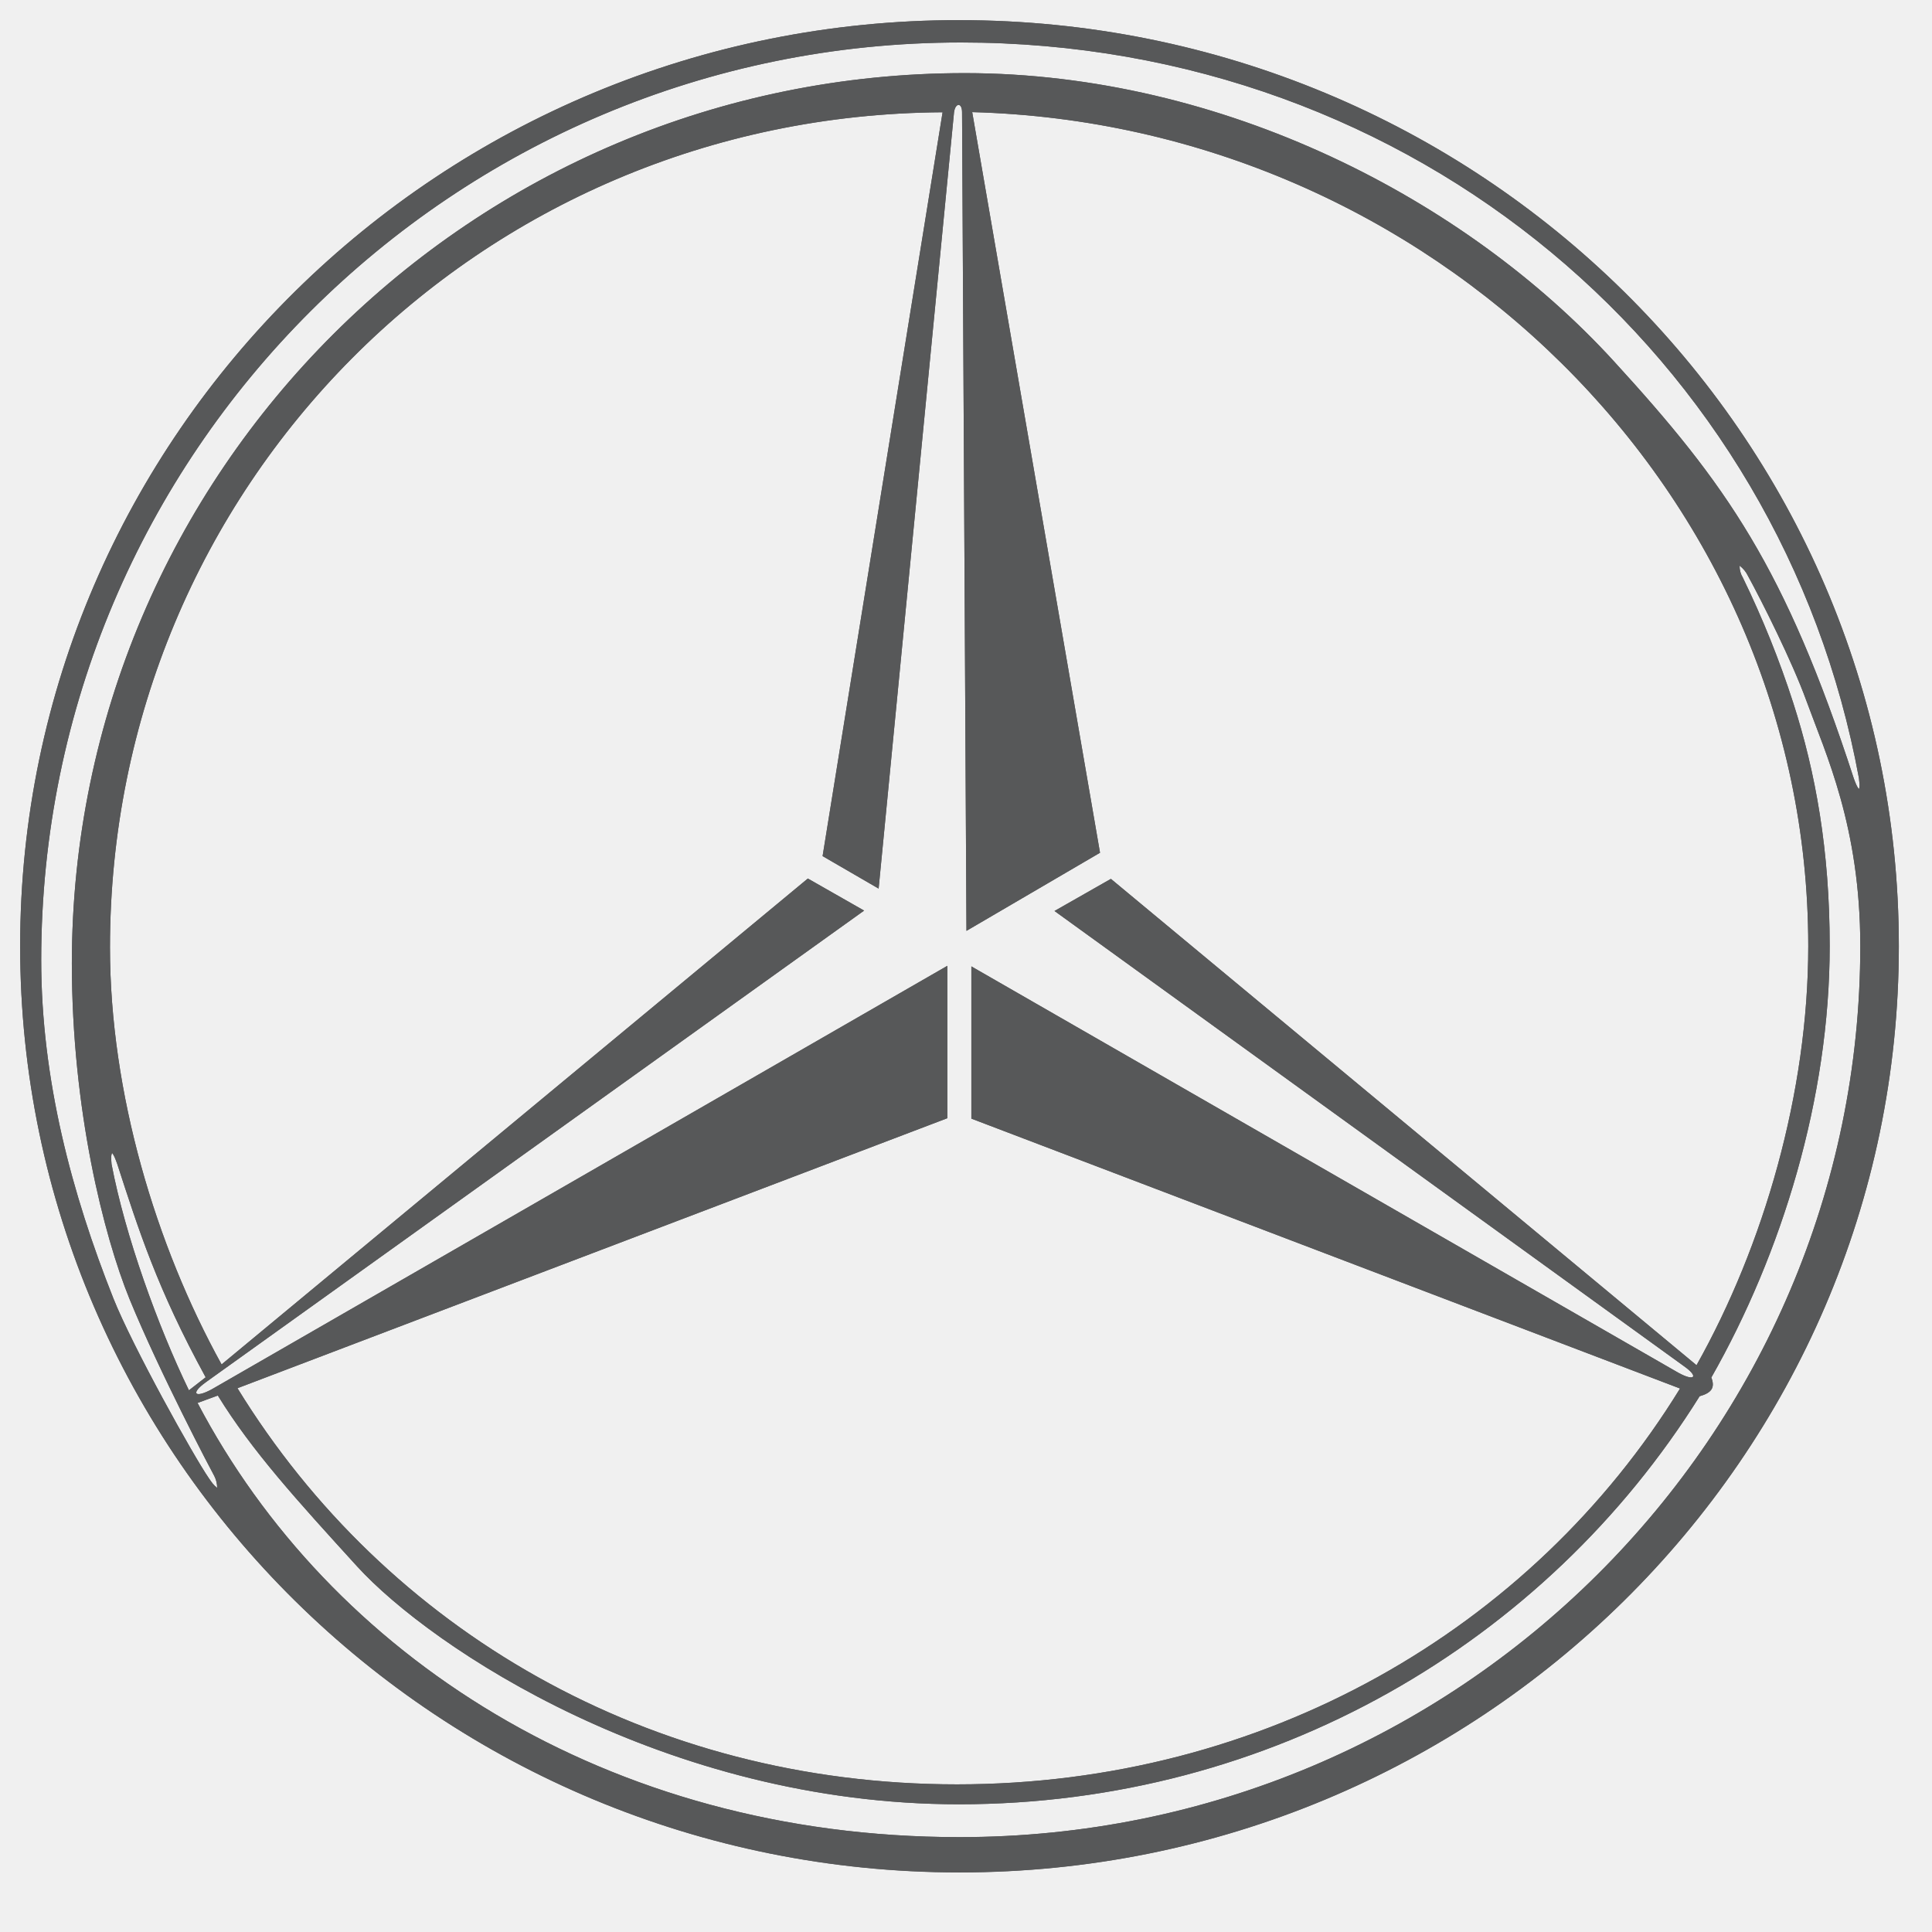
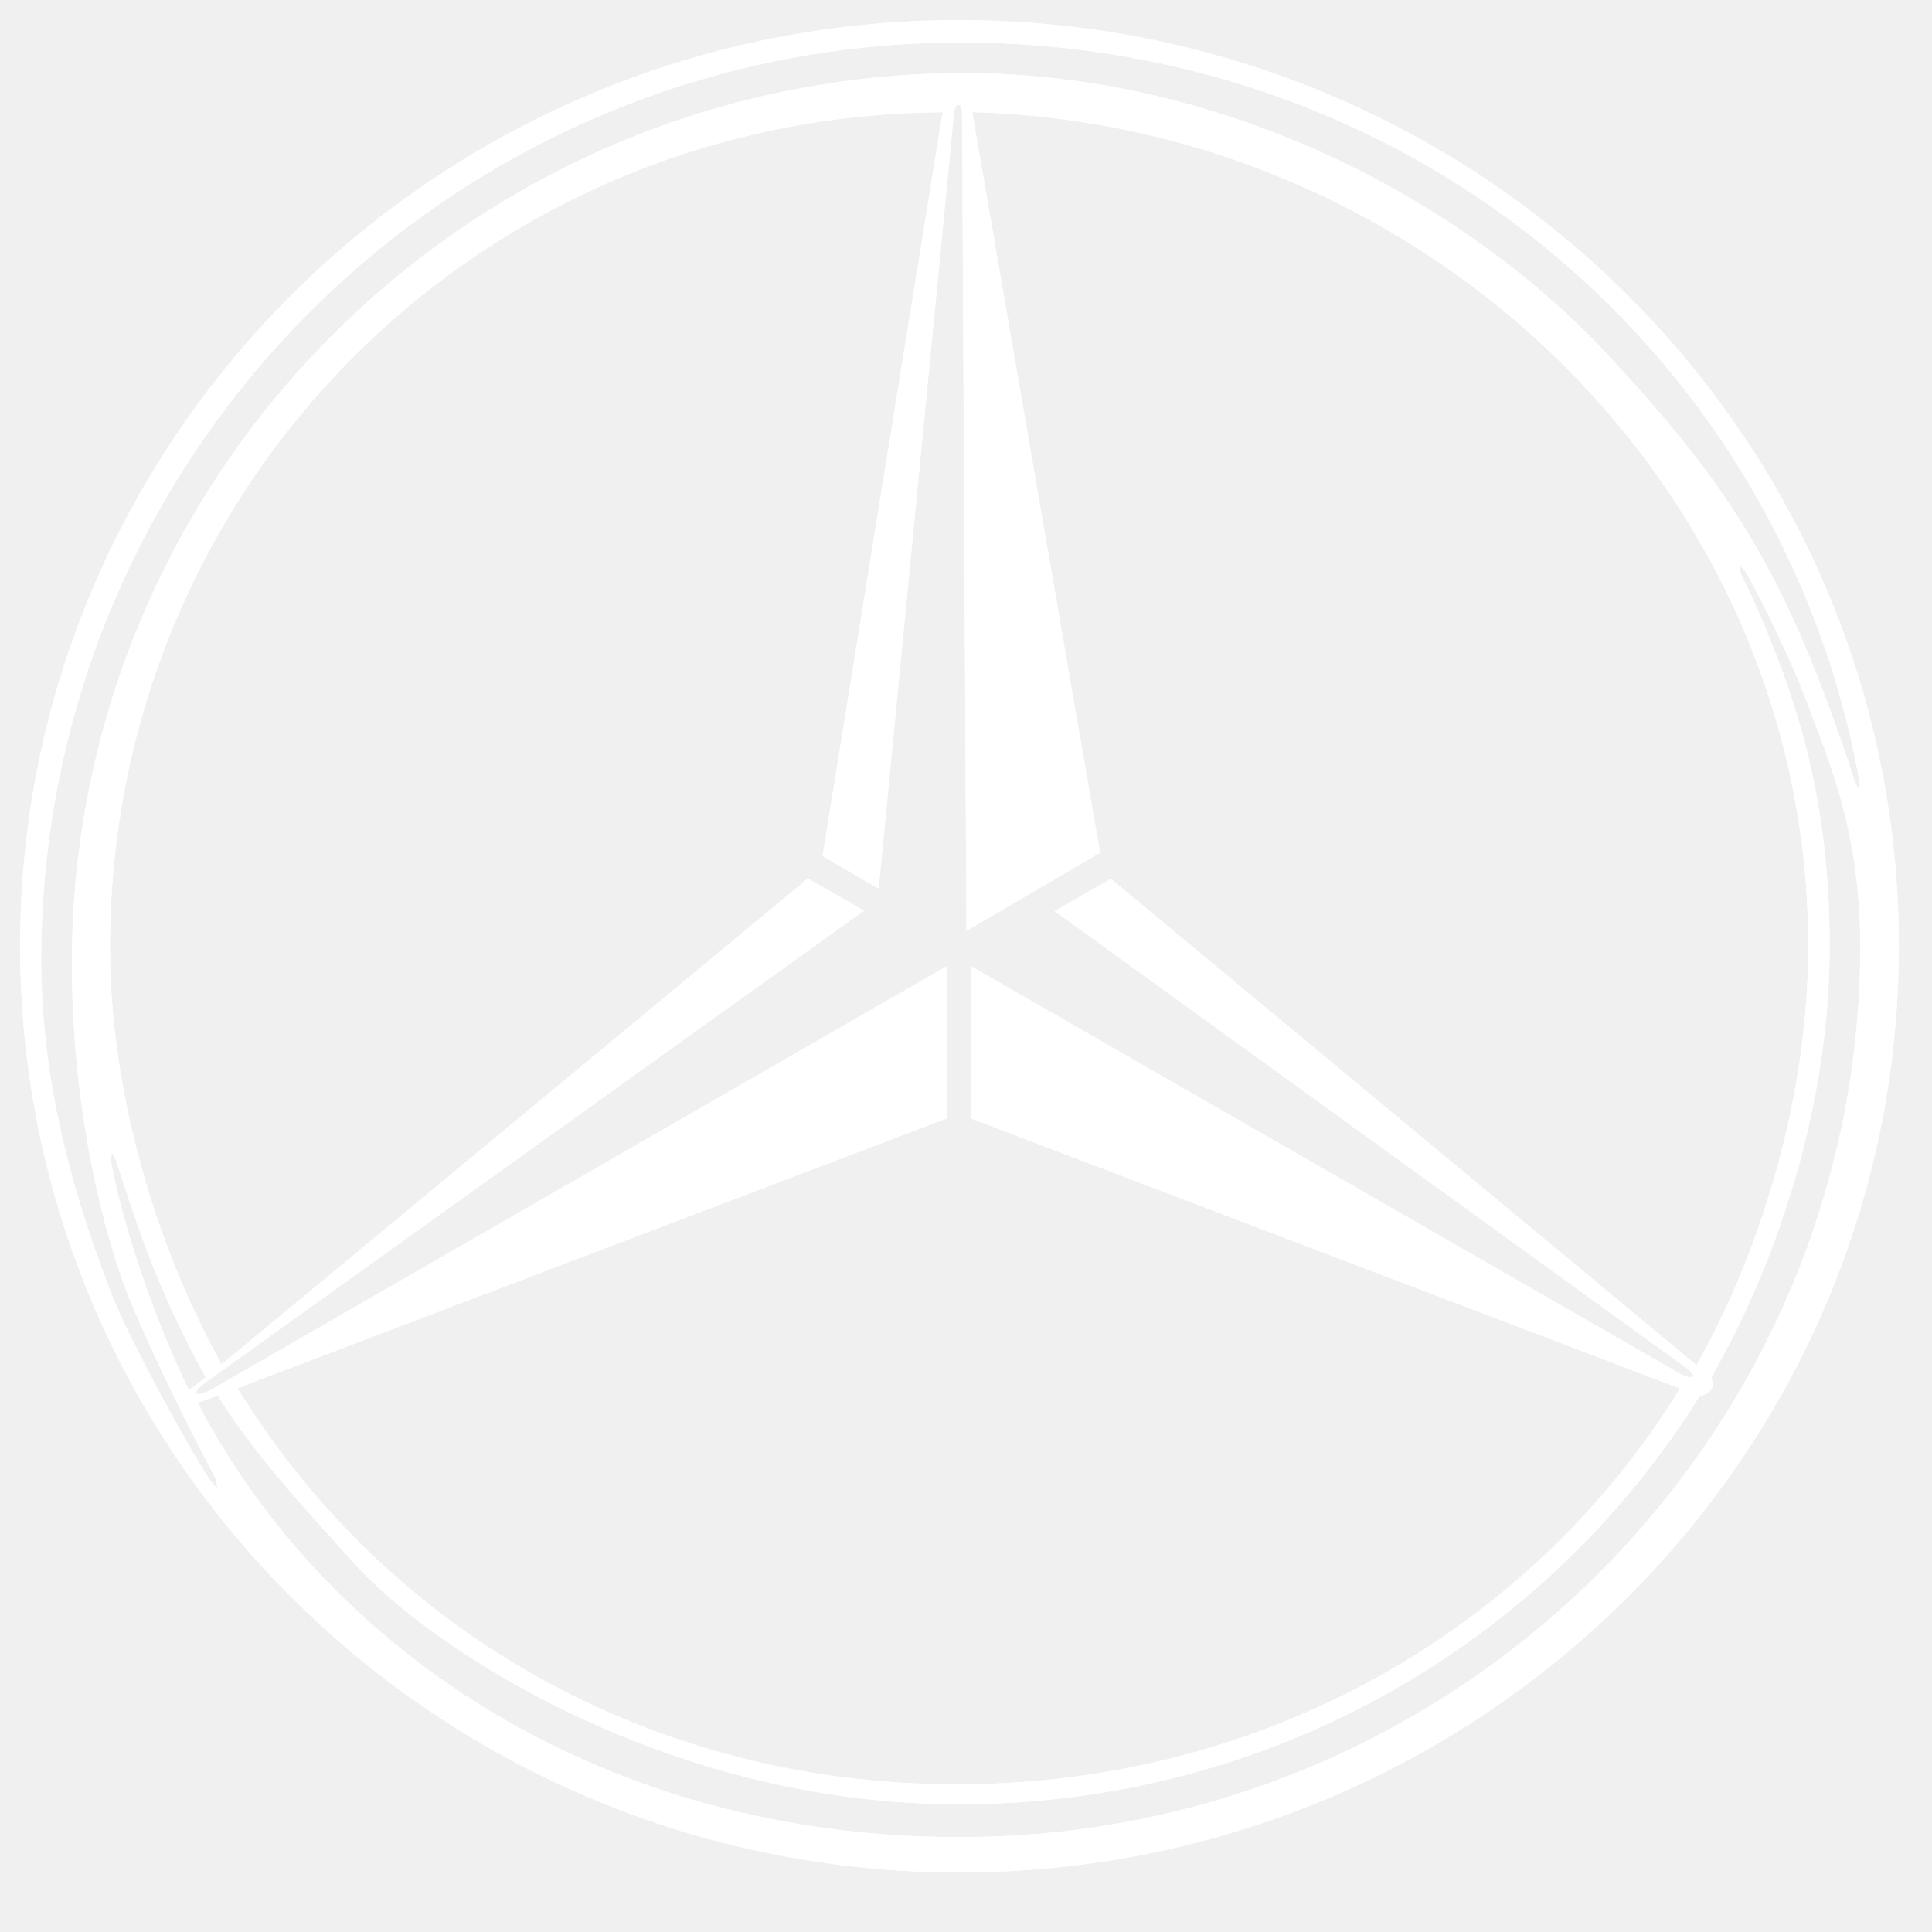
<svg xmlns="http://www.w3.org/2000/svg" xmlns:xlink="http://www.w3.org/1999/xlink" width="42" height="42" viewBox="0 0 42 42">
  <defs>
    <path id="a" d="M.438 20.424c0 11.116 9.136 20.133 20.417 20.138 11.28 0 20.424-9.016 20.424-20.138C41.279 9.311 32.142.296 20.853.296 9.58.29.438 9.307.438 20.424zM4.539 31.99c-.326-.47-1.657-2.861-2.074-3.906C1.562 25.81.896 23.329.896 20.726.896 9.715 9.839.781 20.893.781c9.875 0 17.837 6.84 19.519 15.993.004.086.029.159 0 .239-.045-.053-.076-.136-.112-.231-1.493-4.587-2.763-6.391-5.215-9.07-3.227-3.532-8.5-6.258-14.105-6.265-10.719 0-19.418 8.67-19.418 19.354 0 3.177.694 5.921 1.254 7.297.655 1.598 1.788 3.749 1.844 3.849a.567.567 0 0 1 .061.256c-.08-.062-.114-.113-.182-.213zM20.74 2.298c.03-.212.174-.212.174 0l.096 17.796 2.904-1.698-2.779-16.1c9.939.267 18.175 8.255 18.175 18.128 0 3.184-.966 6.509-2.429 9.113L24.15 18.964l-1.226.698 13.683 9.895c.331.232.23.337-.121.143l-15.37-8.834v3.31l15.406 5.867c-3.228 5.248-9.052 8.605-15.72 8.605-6.682 0-12.411-3.356-15.64-8.612l15.432-5.869v-3.313L4.612 30.055c-.379.21-.48.095-.135-.151l14.308-10.251-1.223-.697L4.817 29.519c-1.43-2.586-2.426-5.905-2.426-9.064 0-9.998 7.986-18.094 18.1-18.157l-2.608 16.171 1.218.706L20.74 2.298zm16.209 27.913c.258-.074.34-.184.254-.408 1.532-2.692 2.573-6.074 2.573-9.379 0-2.08-.306-3.775-.793-5.288a20.754 20.754 0 0 0-1.096-2.723.475.475 0 0 1-.07-.258.583.583 0 0 1 .181.22c.297.54.962 1.861 1.273 2.72.419 1.152 1.17 2.737 1.17 5.329 0 10.596-8.702 19.377-19.588 19.372-7.672 0-13.69-3.978-16.558-9.44l.441-.161c.745 1.21 1.718 2.275 3.026 3.713 1.61 1.767 6.707 5.173 13.085 5.173 6.789.001 12.754-3.509 16.102-8.87zM2.425 25.165c-.005-.091-.021-.164.011-.245.048.06.072.131.112.239.463 1.426.867 2.71 1.923 4.64l-.364.283c-.675-1.395-1.386-3.36-1.682-4.917z" />
  </defs>
  <g fill="none" fill-rule="evenodd">
-     <path fill="#575859" d="M40.411 17.156c-.045-.053-.075-.136-.11-.231-1.494-4.587-2.765-6.391-5.216-9.071-3.227-3.531-8.5-6.258-14.106-6.264-10.719 0-19.417 8.67-19.417 19.353 0 3.178.694 5.92 1.254 7.297.655 1.599 1.788 3.75 1.844 3.85a.566.566 0 0 1 .061.255c-.08-.061-.114-.112-.183-.212-.325-.47-1.657-2.861-2.073-3.906-.903-2.274-1.569-4.755-1.569-7.358C.896 9.858 9.84.924 20.893.924c9.875 0 17.837 6.839 19.518 15.993.005.086.03.159 0 .239zM4.107 30.225c-.675-1.395-1.386-3.361-1.682-4.917-.005-.091-.02-.165.011-.246.048.06.072.132.112.24.463 1.425.867 2.709 1.923 4.639l-.364.284zm.37-.178l14.308-10.251-1.223-.697L4.817 29.662c-1.43-2.586-2.426-5.905-2.426-9.065 0-9.998 7.986-18.093 18.1-18.156l-2.609 16.17 1.218.707L20.74 2.44c.03-.213.174-.213.174 0l.096 17.796 2.903-1.698-2.778-16.101c9.94.268 18.175 8.256 18.175 18.129 0 3.184-.966 6.509-2.429 9.112L24.15 19.106l-1.226.698 13.684 9.895c.33.232.23.338-.122.144l-15.369-8.834v3.309l15.406 5.867c-3.229 5.249-9.053 8.606-15.72 8.606-6.682 0-12.412-3.356-15.64-8.612l15.431-5.87v-3.312l-15.98 9.2c-.38.21-.482.096-.136-.15zm16.376 9.89c-7.672 0-13.69-3.976-16.559-9.438l.441-.161c.745 1.21 1.718 2.275 3.027 3.713 1.61 1.766 6.707 5.173 13.085 5.173 6.79 0 12.754-3.51 16.101-8.871.258-.073.34-.183.255-.407 1.532-2.692 2.573-6.074 2.573-9.38 0-2.08-.306-3.774-.793-5.287a20.754 20.754 0 0 0-1.096-2.723.475.475 0 0 1-.07-.258.606.606 0 0 1 .181.219c.296.54.961 1.862 1.272 2.72.42 1.152 1.171 2.738 1.171 5.33 0 10.596-8.702 19.377-19.588 19.37zm0-39.5C9.58.433.438 9.45.438 20.568c0 11.116 9.136 20.133 20.416 20.138 11.281 0 20.425-9.017 20.425-20.138 0-11.113-9.138-20.13-20.426-20.13z" />
+     <path fill="rgb(255,255,255)" d="M40.411 17.156c-.045-.053-.075-.136-.11-.231-1.494-4.587-2.765-6.391-5.216-9.071-3.227-3.531-8.5-6.258-14.106-6.264-10.719 0-19.417 8.67-19.417 19.353 0 3.178.694 5.92 1.254 7.297.655 1.599 1.788 3.75 1.844 3.85a.566.566 0 0 1 .061.255c-.08-.061-.114-.112-.183-.212-.325-.47-1.657-2.861-2.073-3.906-.903-2.274-1.569-4.755-1.569-7.358C.896 9.858 9.84.924 20.893.924c9.875 0 17.837 6.839 19.518 15.993.005.086.03.159 0 .239zM4.107 30.225c-.675-1.395-1.386-3.361-1.682-4.917-.005-.091-.02-.165.011-.246.048.06.072.132.112.24.463 1.425.867 2.709 1.923 4.639l-.364.284zm.37-.178l14.308-10.251-1.223-.697L4.817 29.662c-1.43-2.586-2.426-5.905-2.426-9.065 0-9.998 7.986-18.093 18.1-18.156l-2.609 16.17 1.218.707L20.74 2.44c.03-.213.174-.213.174 0l.096 17.796 2.903-1.698-2.778-16.101c9.94.268 18.175 8.256 18.175 18.129 0 3.184-.966 6.509-2.429 9.112L24.15 19.106l-1.226.698 13.684 9.895c.33.232.23.338-.122.144l-15.369-8.834v3.309l15.406 5.867c-3.229 5.249-9.053 8.606-15.72 8.606-6.682 0-12.412-3.356-15.64-8.612l15.431-5.87v-3.312l-15.98 9.2c-.38.21-.482.096-.136-.15zm16.376 9.89c-7.672 0-13.69-3.976-16.559-9.438l.441-.161c.745 1.21 1.718 2.275 3.027 3.713 1.61 1.766 6.707 5.173 13.085 5.173 6.79 0 12.754-3.51 16.101-8.871.258-.073.34-.183.255-.407 1.532-2.692 2.573-6.074 2.573-9.38 0-2.08-.306-3.774-.793-5.287a20.754 20.754 0 0 0-1.096-2.723.475.475 0 0 1-.07-.258.606.606 0 0 1 .181.219c.296.54.961 1.862 1.272 2.72.42 1.152 1.171 2.738 1.171 5.33 0 10.596-8.702 19.377-19.588 19.37zm0-39.5C9.58.433.438 9.45.438 20.568c0 11.116 9.136 20.133 20.416 20.138 11.281 0 20.425-9.017 20.425-20.138 0-11.113-9.138-20.13-20.426-20.13z" />
    <g transform="translate(0 .142)">
      <mask id="b" fill="#fff">
        <use xlink:href="#a" />
      </mask>
-       <path fill="#575859" d="M-1 42h43.718V-1.143H-1z" mask="url(#b)" />
+       <path fill="rgb(255,255,255)" d="M-1 42h43.718V-1.143H-1z" mask="url(#b)" />
    </g>
  </g>
</svg>
